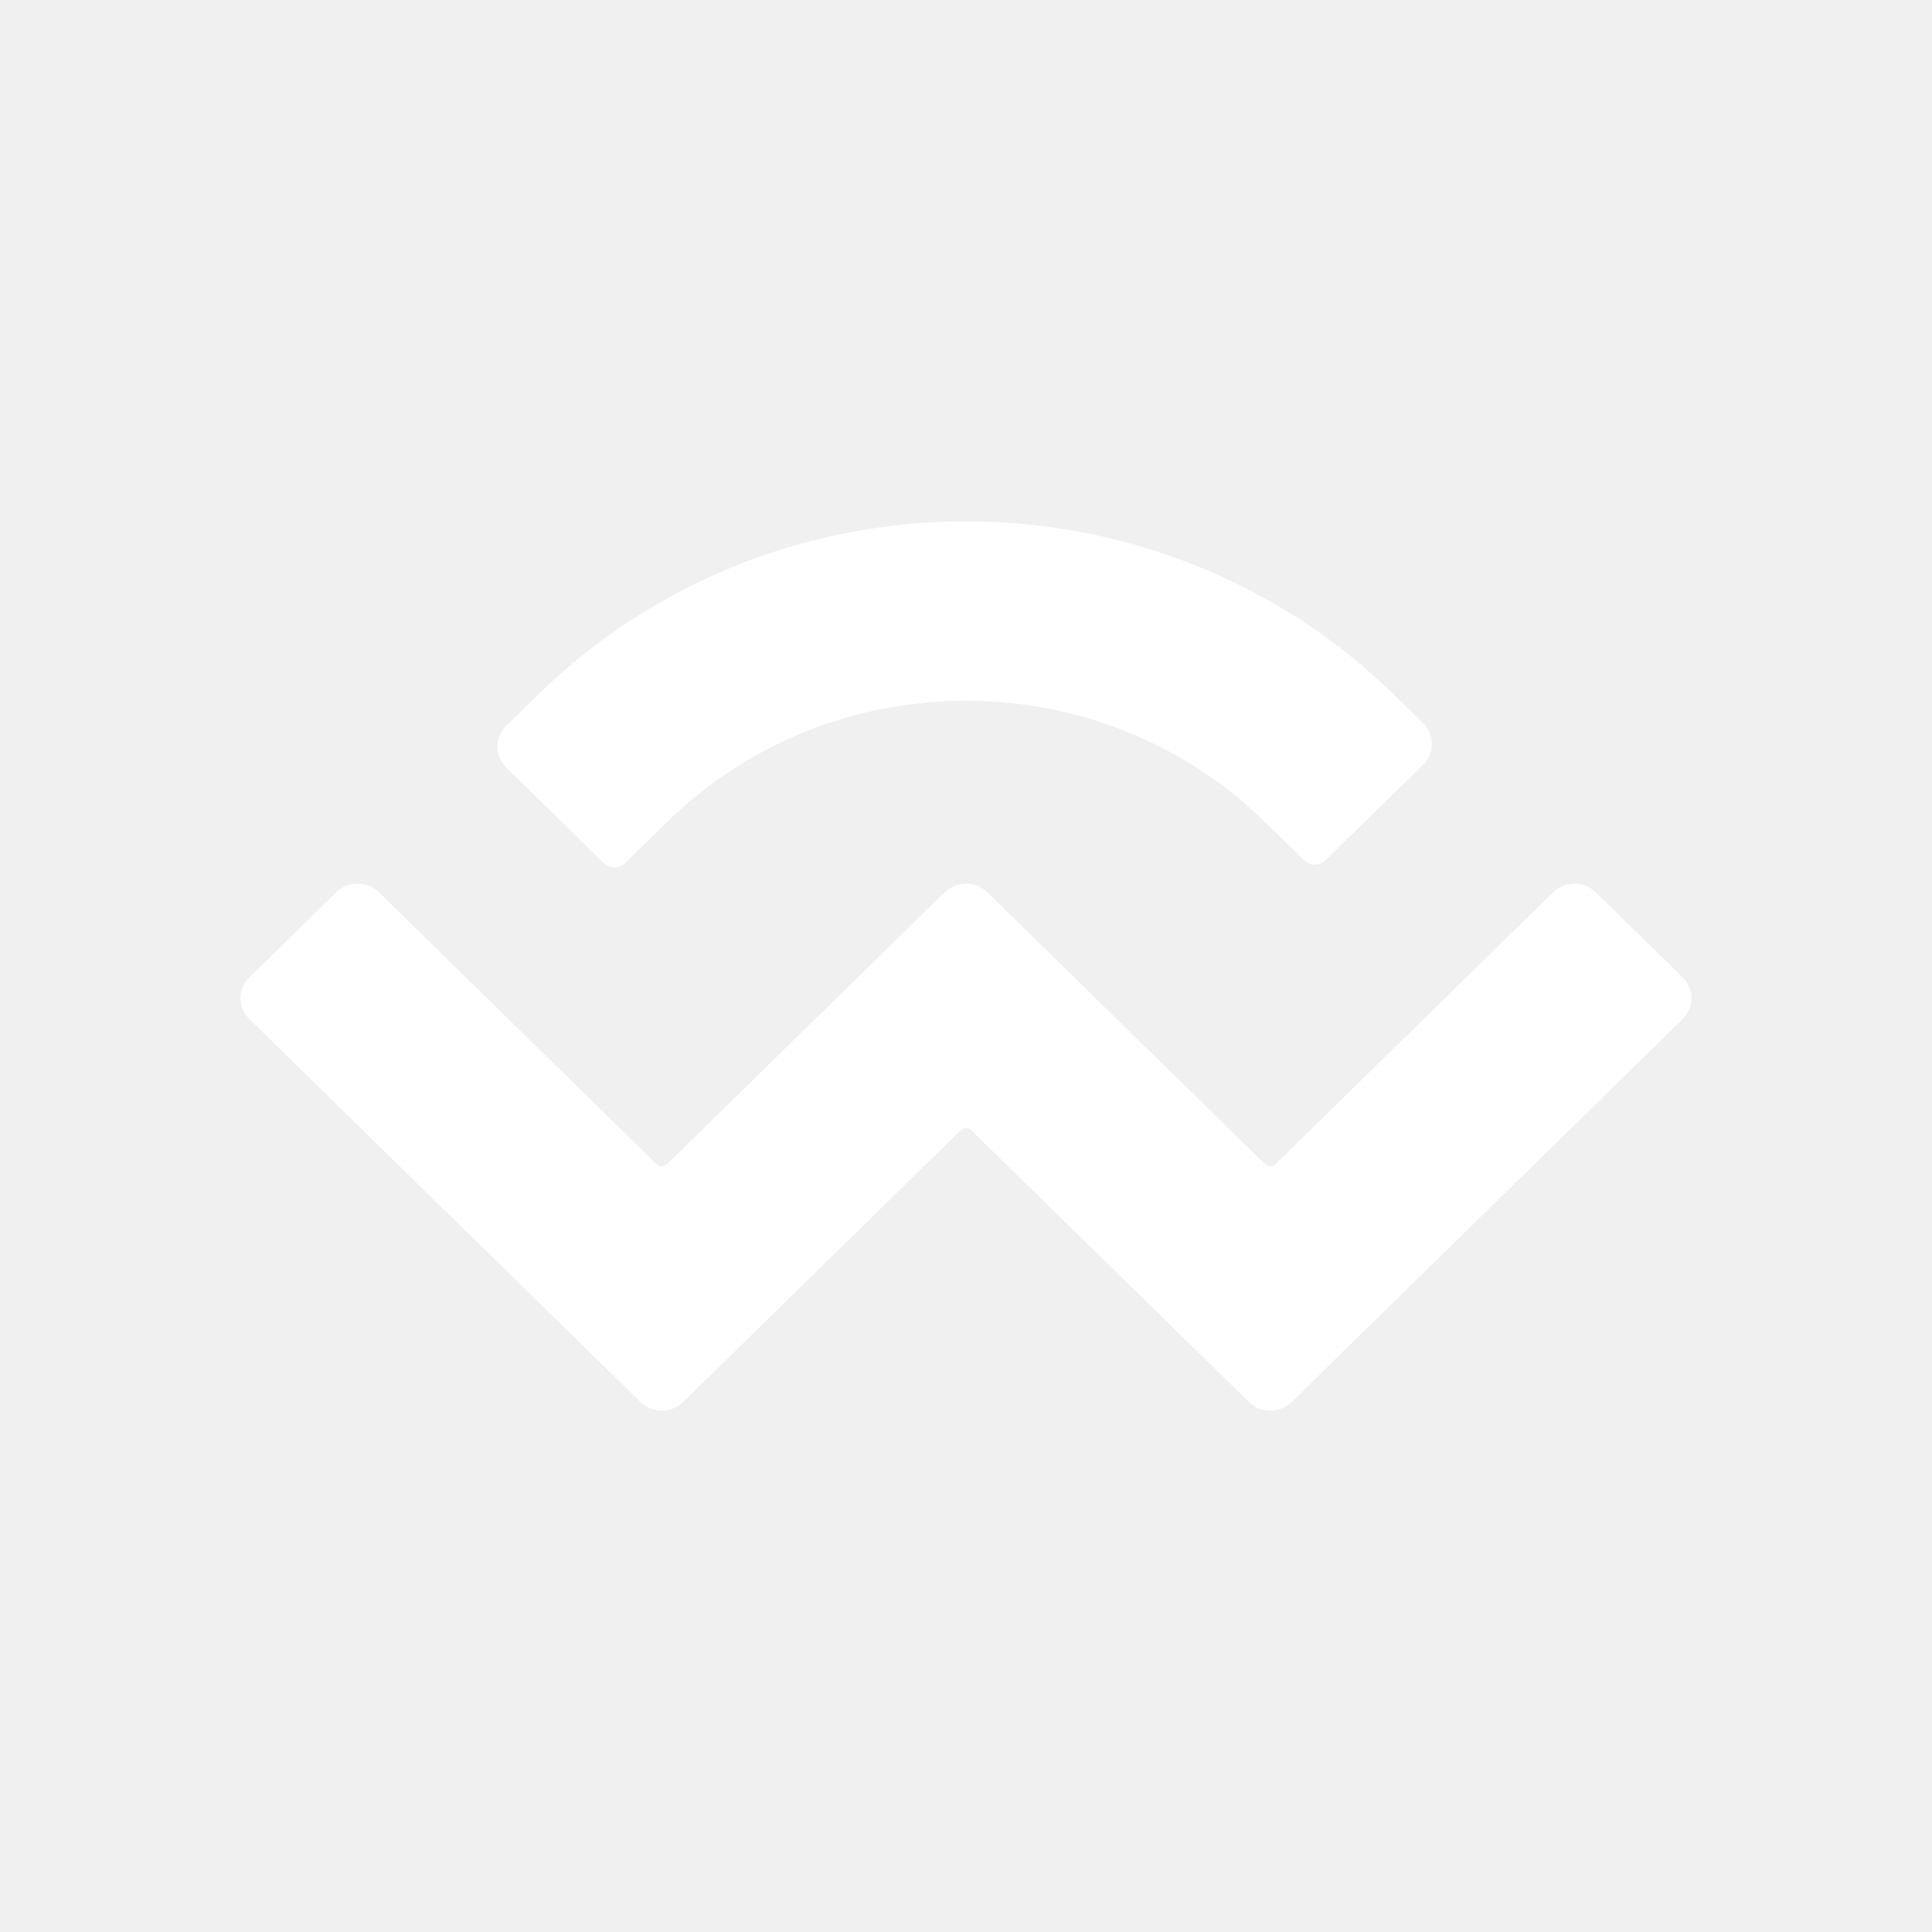
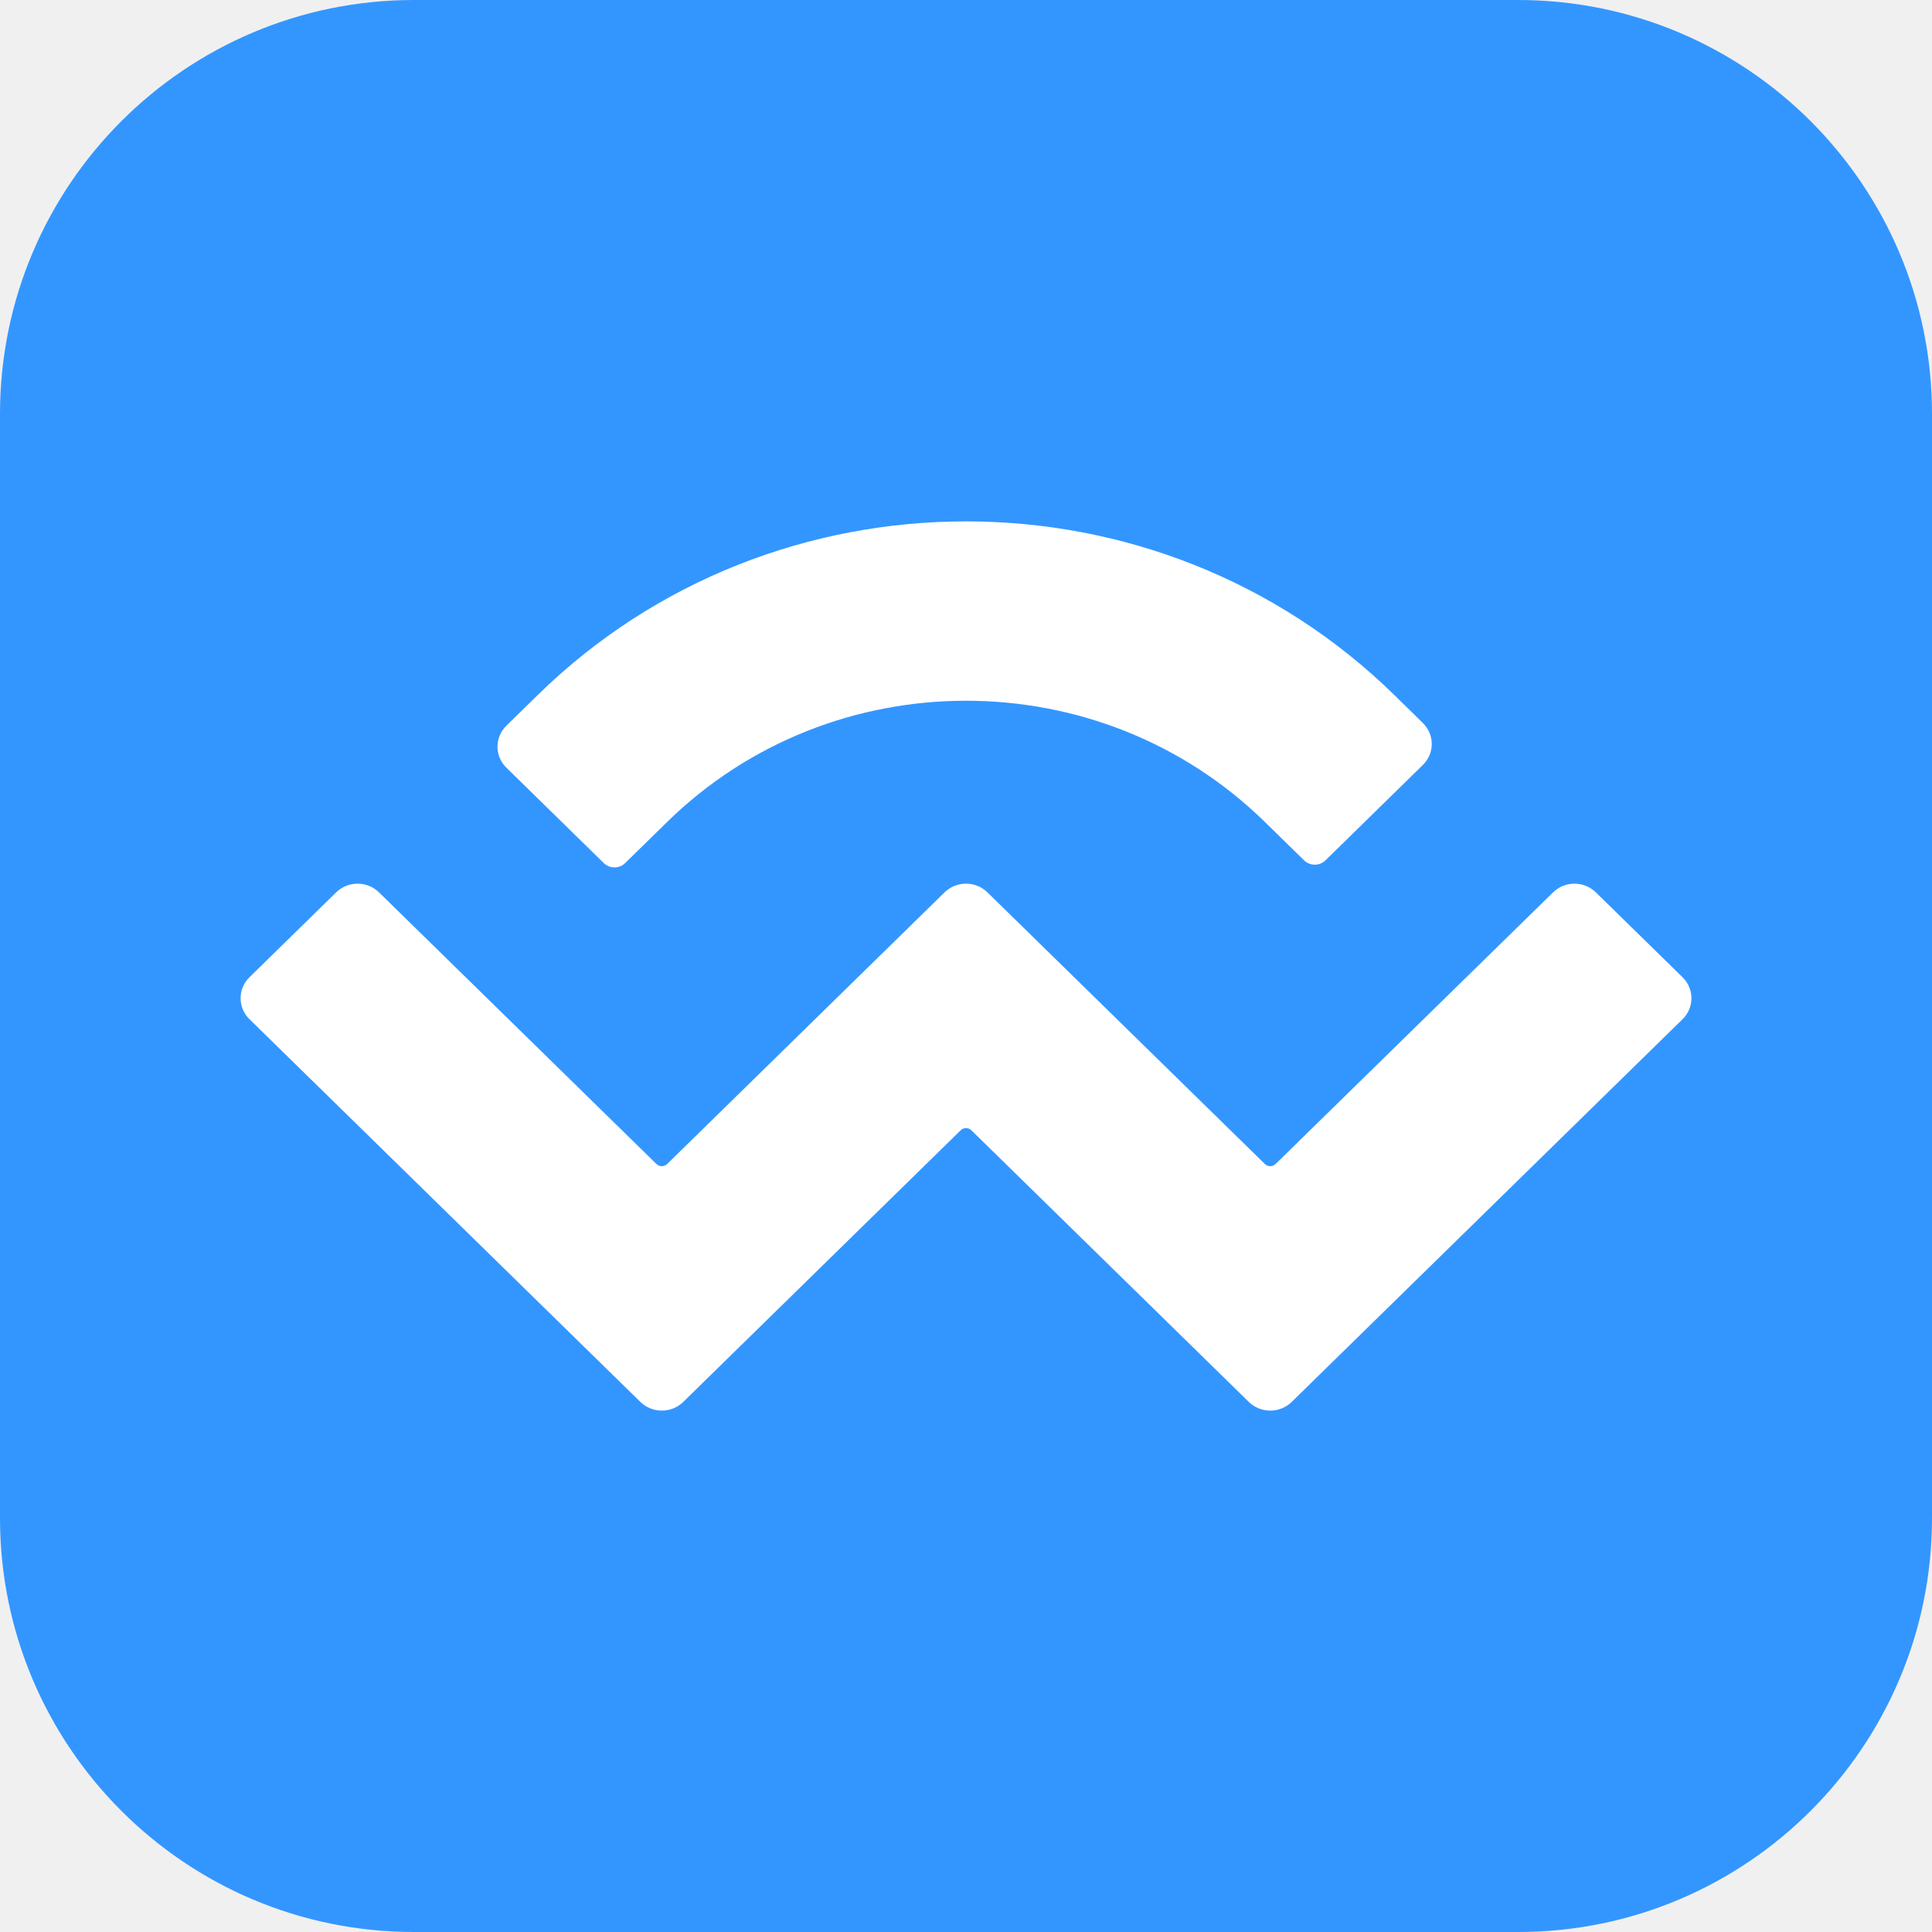
<svg xmlns="http://www.w3.org/2000/svg" width="56" height="56" viewBox="0 0 56 56" fill="none">
  <g id="walletconnect-ill-56">
+     <rect width="56" height="56" rx="12" fill="#3396FF" />
    <path id="Vector" d="M15.583 20.148C22.441 13.434 33.56 13.434 40.418 20.148L41.243 20.957C41.586 21.292 41.586 21.837 41.243 22.172L38.42 24.937C38.249 25.105 37.971 25.105 37.799 24.937L36.663 23.825C31.879 19.14 24.122 19.14 19.338 23.825L18.121 25.016C17.95 25.184 17.672 25.184 17.5 25.016L14.677 22.251C14.334 21.916 14.334 21.371 14.677 21.035L15.583 20.148ZM46.257 25.866L48.77 28.326C49.113 28.662 49.113 29.206 48.77 29.542L37.44 40.636C37.097 40.971 36.541 40.971 36.198 40.636L28.156 32.762C28.07 32.678 27.931 32.678 27.845 32.762L19.804 40.636C19.461 40.971 18.905 40.971 18.562 40.636L7.231 29.542C6.888 29.206 6.888 28.662 7.231 28.326L9.744 25.865C10.086 25.53 10.643 25.53 10.985 25.865L19.027 33.739C19.113 33.823 19.252 33.823 19.338 33.739L27.379 25.865C27.722 25.53 28.278 25.53 28.621 25.865L36.663 33.739C36.749 33.823 36.888 33.823 36.974 33.739L45.016 25.866C45.359 25.53 45.914 25.53 46.257 25.866Z" fill="white" />
  </g>
</svg>
